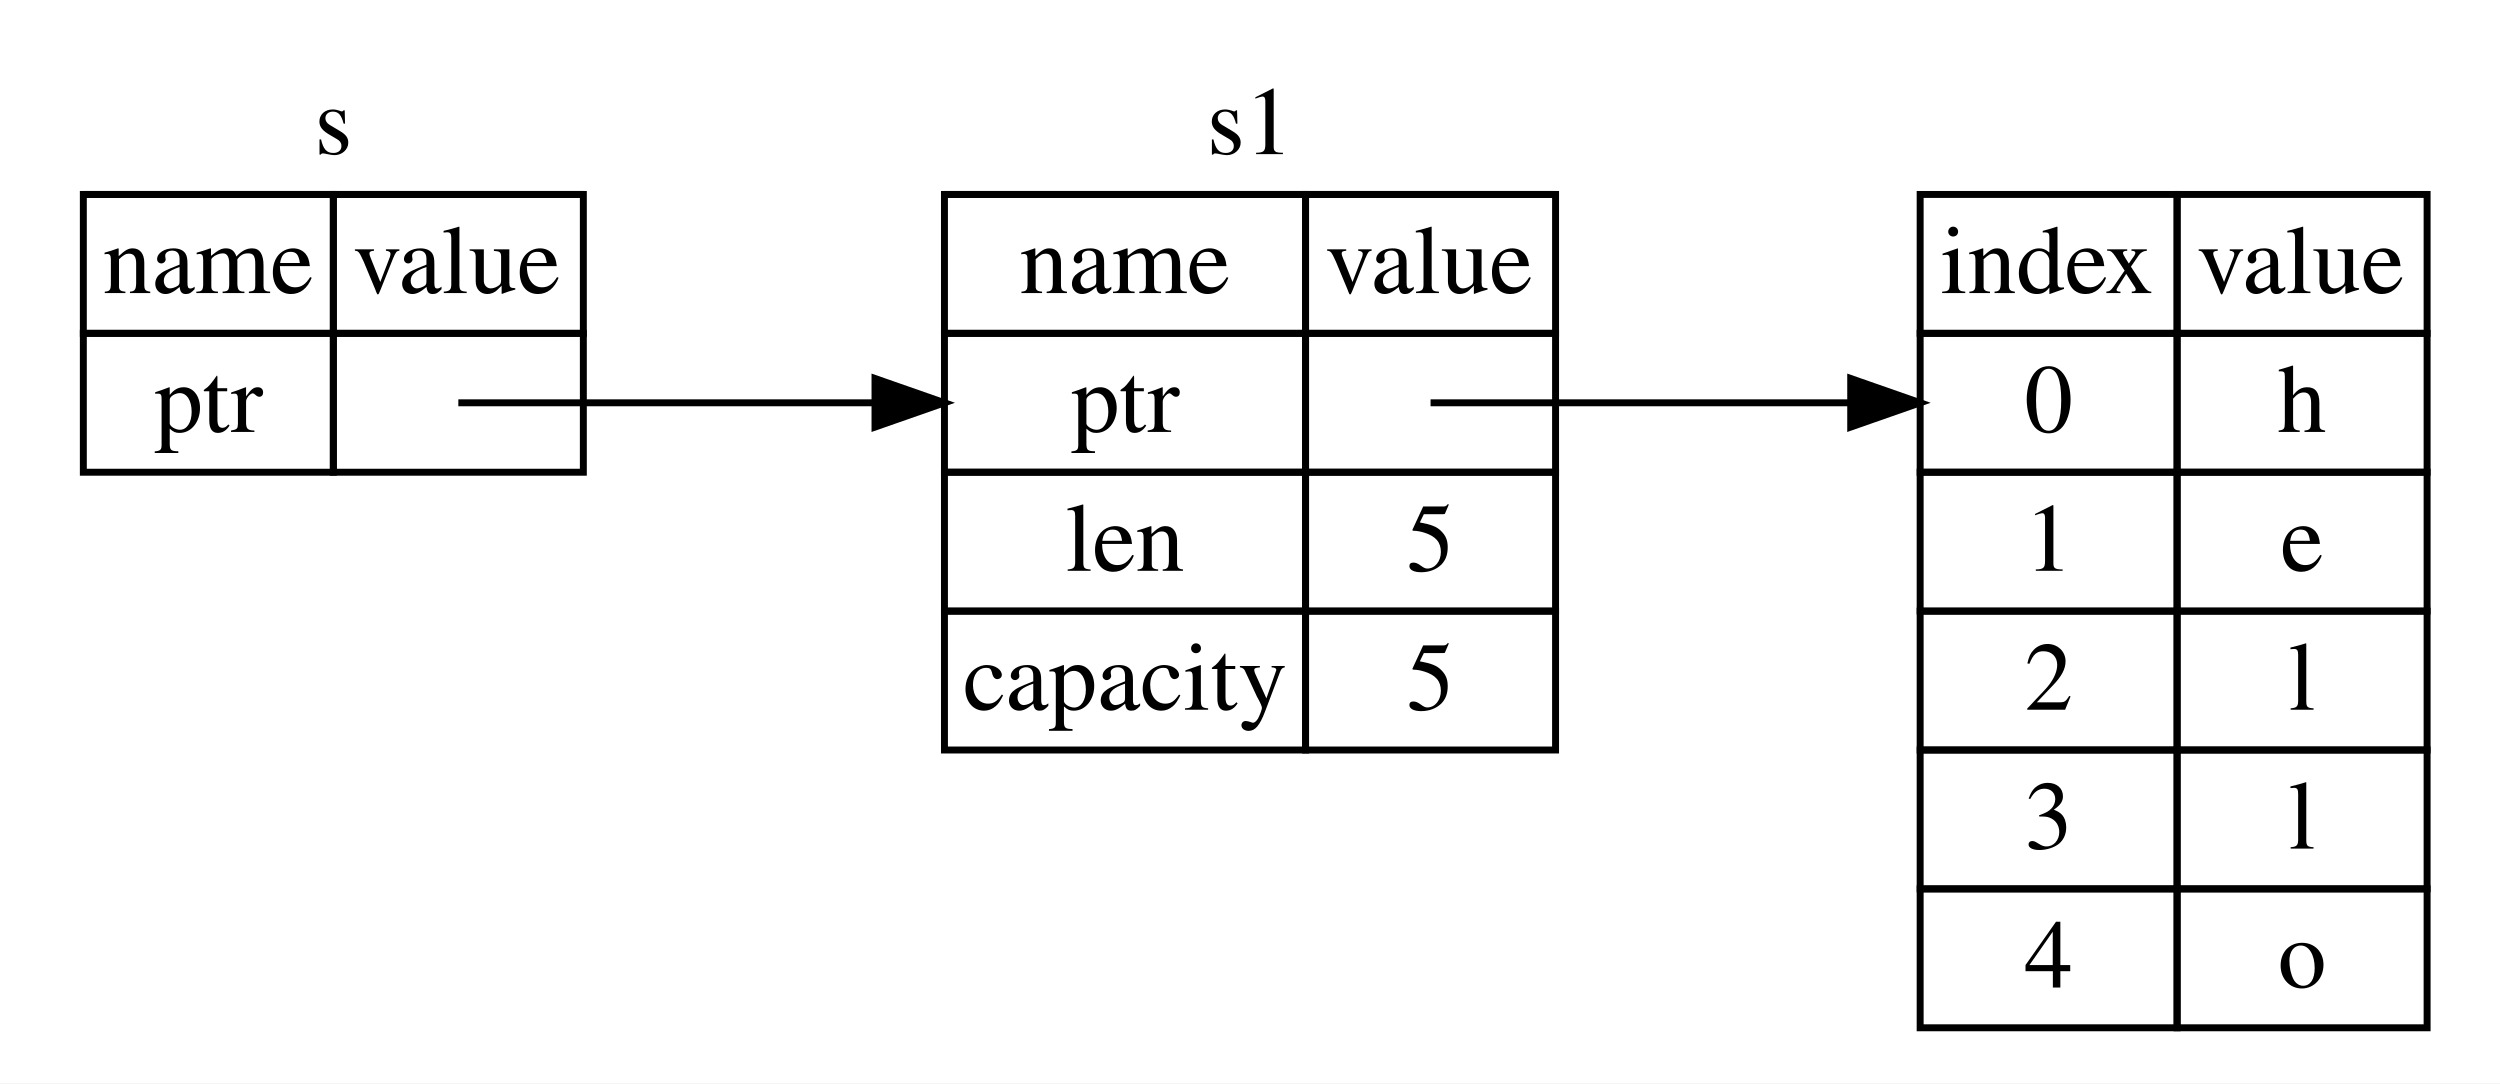
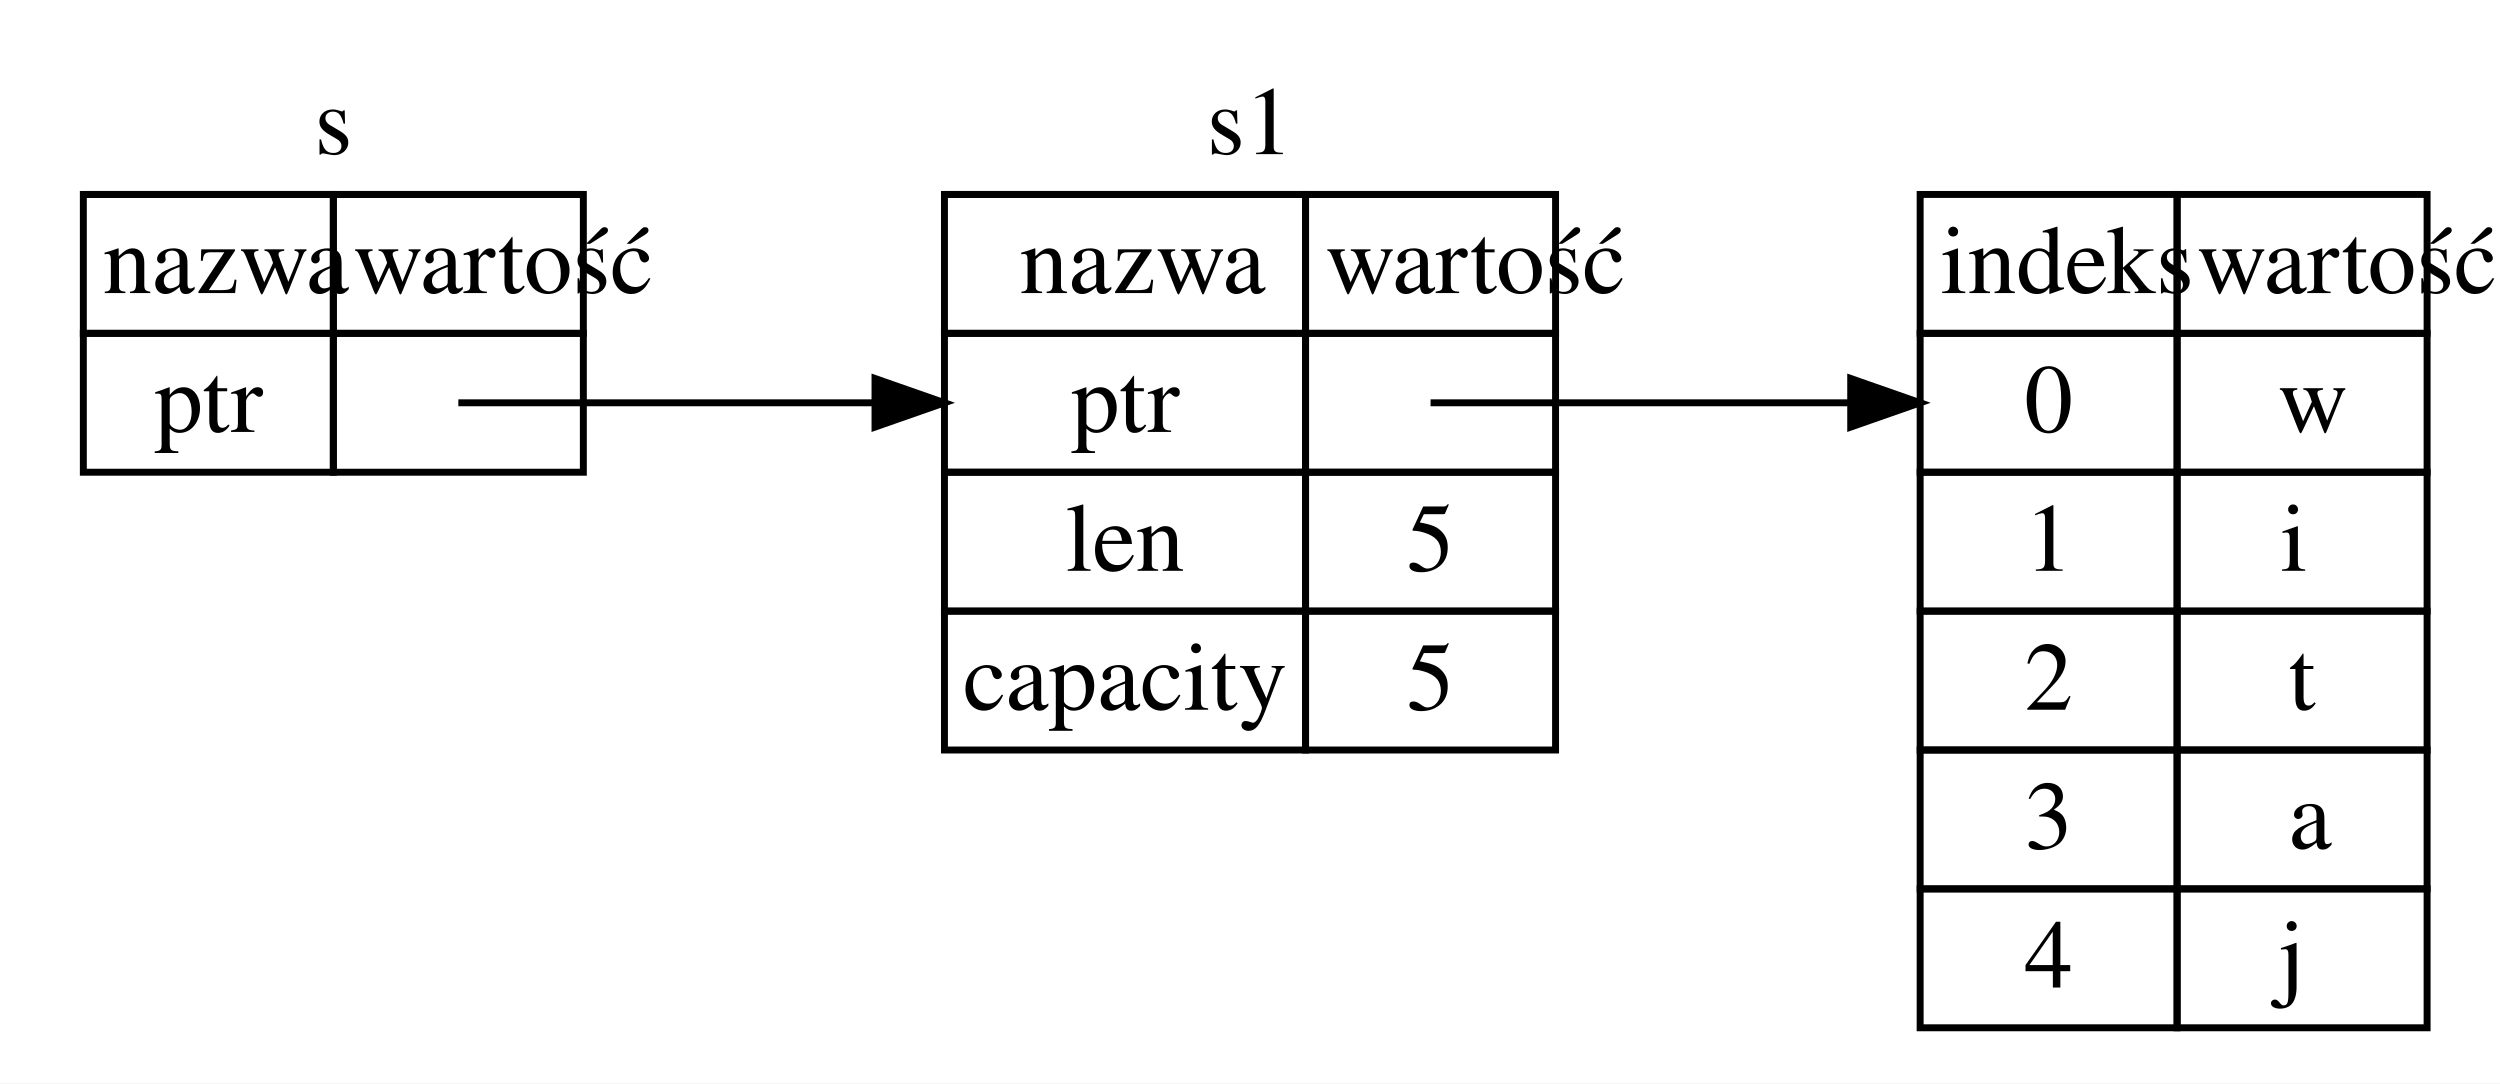
<svg xmlns="http://www.w3.org/2000/svg" viewBox="0.00 0.00 1500.00 650.00">
  <g id="graph0" class="graph" transform="scale(4.1667 4.1667) rotate(0) translate(4 152)">
    <polygon fill="#ffffff" stroke="transparent" points="-4,4 -4,-152 357,-152 357,4 -4,4" />
    <g id="node1" class="node">
      <polyline fill="none" stroke="#000000" points="8,-124 80,-124 " />
      <text text-anchor="start" x="41.276" y="-129.8" font-family="Times,serif" font-size="14.00" fill="#000000">s</text>
      <polygon fill="none" stroke="#000000" points="8,-104 8,-124 44,-124 44,-104 8,-104" />
-       <text text-anchor="start" x="10.841" y="-109.8" font-family="Times,serif" font-size="14.00" fill="#000000">name</text>
+       <text text-anchor="start" x="10.841" y="-109.8" font-family="Times,serif" font-size="14.00" fill="#000000">nazwa</text>
      <polygon fill="none" stroke="#000000" points="44,-104 44,-124 80,-124 80,-104 44,-104" />
-       <text text-anchor="start" x="46.841" y="-109.8" font-family="Times,serif" font-size="14.00" fill="#000000">value</text>
+       <text text-anchor="start" x="46.841" y="-109.8" font-family="Times,serif" font-size="14.00" fill="#000000">wartość</text>
      <polygon fill="none" stroke="#000000" points="8,-84 8,-104 44,-104 44,-84 8,-84" />
      <text text-anchor="start" x="18.224" y="-89.8" font-family="Times,serif" font-size="14.00" fill="#000000">ptr</text>
      <polygon fill="none" stroke="#000000" points="44,-84 44,-104 80,-104 80,-84 44,-84" />
    </g>
    <g id="node2" class="node">
      <polyline fill="none" stroke="#000000" points="132,-124 220,-124 " />
      <text text-anchor="start" x="169.776" y="-129.8" font-family="Times,serif" font-size="14.00" fill="#000000">s1</text>
      <polygon fill="none" stroke="#000000" points="132,-104 132,-124 184,-124 184,-104 132,-104" />
-       <text text-anchor="start" x="142.841" y="-109.8" font-family="Times,serif" font-size="14.00" fill="#000000">name</text>
+       <text text-anchor="start" x="142.841" y="-109.8" font-family="Times,serif" font-size="14.00" fill="#000000">nazwa</text>
      <polygon fill="none" stroke="#000000" points="184,-104 184,-124 220,-124 220,-104 184,-104" />
-       <text text-anchor="start" x="186.841" y="-109.8" font-family="Times,serif" font-size="14.00" fill="#000000">value</text>
+       <text text-anchor="start" x="186.841" y="-109.8" font-family="Times,serif" font-size="14.00" fill="#000000">wartość</text>
      <polygon fill="none" stroke="#000000" points="132,-84 132,-104 184,-104 184,-84 132,-84" />
      <text text-anchor="start" x="150.224" y="-89.8" font-family="Times,serif" font-size="14.00" fill="#000000">ptr</text>
      <polygon fill="none" stroke="#000000" points="184,-84 184,-104 220,-104 220,-84 184,-84" />
      <polygon fill="none" stroke="#000000" points="132,-64 132,-84 184,-84 184,-64 132,-64" />
      <text text-anchor="start" x="149.448" y="-69.8" font-family="Times,serif" font-size="14.00" fill="#000000">len</text>
      <polygon fill="none" stroke="#000000" points="184,-64 184,-84 220,-84 220,-64 184,-64" />
      <text text-anchor="start" x="198.5" y="-69.8" font-family="Times,serif" font-size="14.00" fill="#000000">5</text>
      <polygon fill="none" stroke="#000000" points="132,-44 132,-64 184,-64 184,-44 132,-44" />
      <text text-anchor="start" x="134.683" y="-49.8" font-family="Times,serif" font-size="14.00" fill="#000000">capacity</text>
      <polygon fill="none" stroke="#000000" points="184,-44 184,-64 220,-64 220,-44 184,-44" />
      <text text-anchor="start" x="198.5" y="-49.8" font-family="Times,serif" font-size="14.00" fill="#000000">5</text>
    </g>
    <g id="edge2" class="edge">
      <path fill="none" stroke="#000000" d="M62,-94C62,-94 93.118,-94 121.951,-94" />
      <polygon fill="#000000" stroke="#000000" points="122,-97.5 132,-94 122,-90.5 122,-97.5" />
    </g>
    <g id="node3" class="node">
      <polygon fill="none" stroke="#000000" points="272.5,-104 272.5,-124 309.5,-124 309.5,-104 272.5,-104" />
-       <text text-anchor="start" x="275.448" y="-109.8" font-family="Times,serif" font-size="14.00" fill="#000000">index</text>
+       <text text-anchor="start" x="275.448" y="-109.8" font-family="Times,serif" font-size="14.00" fill="#000000">indeks</text>
      <polygon fill="none" stroke="#000000" points="309.5,-104 309.5,-124 345.5,-124 345.5,-104 309.5,-104" />
-       <text text-anchor="start" x="312.341" y="-109.8" font-family="Times,serif" font-size="14.00" fill="#000000">value</text>
+       <text text-anchor="start" x="312.341" y="-109.8" font-family="Times,serif" font-size="14.00" fill="#000000">wartość</text>
      <polygon fill="none" stroke="#000000" points="272.5,-84 272.5,-104 309.5,-104 309.5,-84 272.5,-84" />
      <text text-anchor="start" x="287.5" y="-89.8" font-family="Times,serif" font-size="14.00" fill="#000000">0</text>
      <polygon fill="none" stroke="#000000" points="309.5,-84 309.5,-104 345.5,-104 345.5,-84 309.5,-84" />
-       <text text-anchor="start" x="324" y="-89.8" font-family="Times,serif" font-size="14.00" fill="#000000">h</text>
+       <text text-anchor="start" x="324" y="-89.8" font-family="Times,serif" font-size="14.00" fill="#000000">w</text>
      <polygon fill="none" stroke="#000000" points="272.5,-64 272.5,-84 309.5,-84 309.5,-64 272.5,-64" />
      <text text-anchor="start" x="287.5" y="-69.8" font-family="Times,serif" font-size="14.00" fill="#000000">1</text>
      <polygon fill="none" stroke="#000000" points="309.5,-64 309.5,-84 345.5,-84 345.5,-64 309.5,-64" />
-       <text text-anchor="start" x="324.393" y="-69.8" font-family="Times,serif" font-size="14.00" fill="#000000">e</text>
+       <text text-anchor="start" x="324.393" y="-69.8" font-family="Times,serif" font-size="14.00" fill="#000000">i</text>
      <polygon fill="none" stroke="#000000" points="272.5,-44 272.5,-64 309.5,-64 309.5,-44 272.5,-44" />
      <text text-anchor="start" x="287.5" y="-49.8" font-family="Times,serif" font-size="14.00" fill="#000000">2</text>
      <polygon fill="none" stroke="#000000" points="309.5,-44 309.5,-64 345.5,-64 345.5,-44 309.5,-44" />
-       <text text-anchor="start" x="325.555" y="-49.8" font-family="Times,serif" font-size="14.00" fill="#000000">l</text>
+       <text text-anchor="start" x="325.555" y="-49.8" font-family="Times,serif" font-size="14.00" fill="#000000">t</text>
      <polygon fill="none" stroke="#000000" points="272.5,-24 272.5,-44 309.5,-44 309.5,-24 272.5,-24" />
      <text text-anchor="start" x="287.5" y="-29.8" font-family="Times,serif" font-size="14.00" fill="#000000">3</text>
      <polygon fill="none" stroke="#000000" points="309.5,-24 309.5,-44 345.5,-44 345.5,-24 309.5,-24" />
-       <text text-anchor="start" x="325.555" y="-29.8" font-family="Times,serif" font-size="14.00" fill="#000000">l</text>
+       <text text-anchor="start" x="325.555" y="-29.8" font-family="Times,serif" font-size="14.00" fill="#000000">a</text>
      <polygon fill="none" stroke="#000000" points="272.5,-4 272.5,-24 309.5,-24 309.5,-4 272.5,-4" />
      <text text-anchor="start" x="287.5" y="-9.8" font-family="Times,serif" font-size="14.00" fill="#000000">4</text>
      <polygon fill="none" stroke="#000000" points="309.5,-4 309.5,-24 345.5,-24 345.5,-4 309.5,-4" />
-       <text text-anchor="start" x="324" y="-9.8" font-family="Times,serif" font-size="14.00" fill="#000000">o</text>
+       <text text-anchor="start" x="324" y="-9.8" font-family="Times,serif" font-size="14.00" fill="#000000">j</text>
    </g>
    <g id="edge1" class="edge">
      <path fill="none" stroke="#000000" d="M202,-94C202,-94 233.341,-94 262.38,-94" />
      <polygon fill="#000000" stroke="#000000" points="262.5,-97.5 272.5,-94 262.5,-90.5 262.5,-97.5" />
    </g>
  </g>
</svg>
